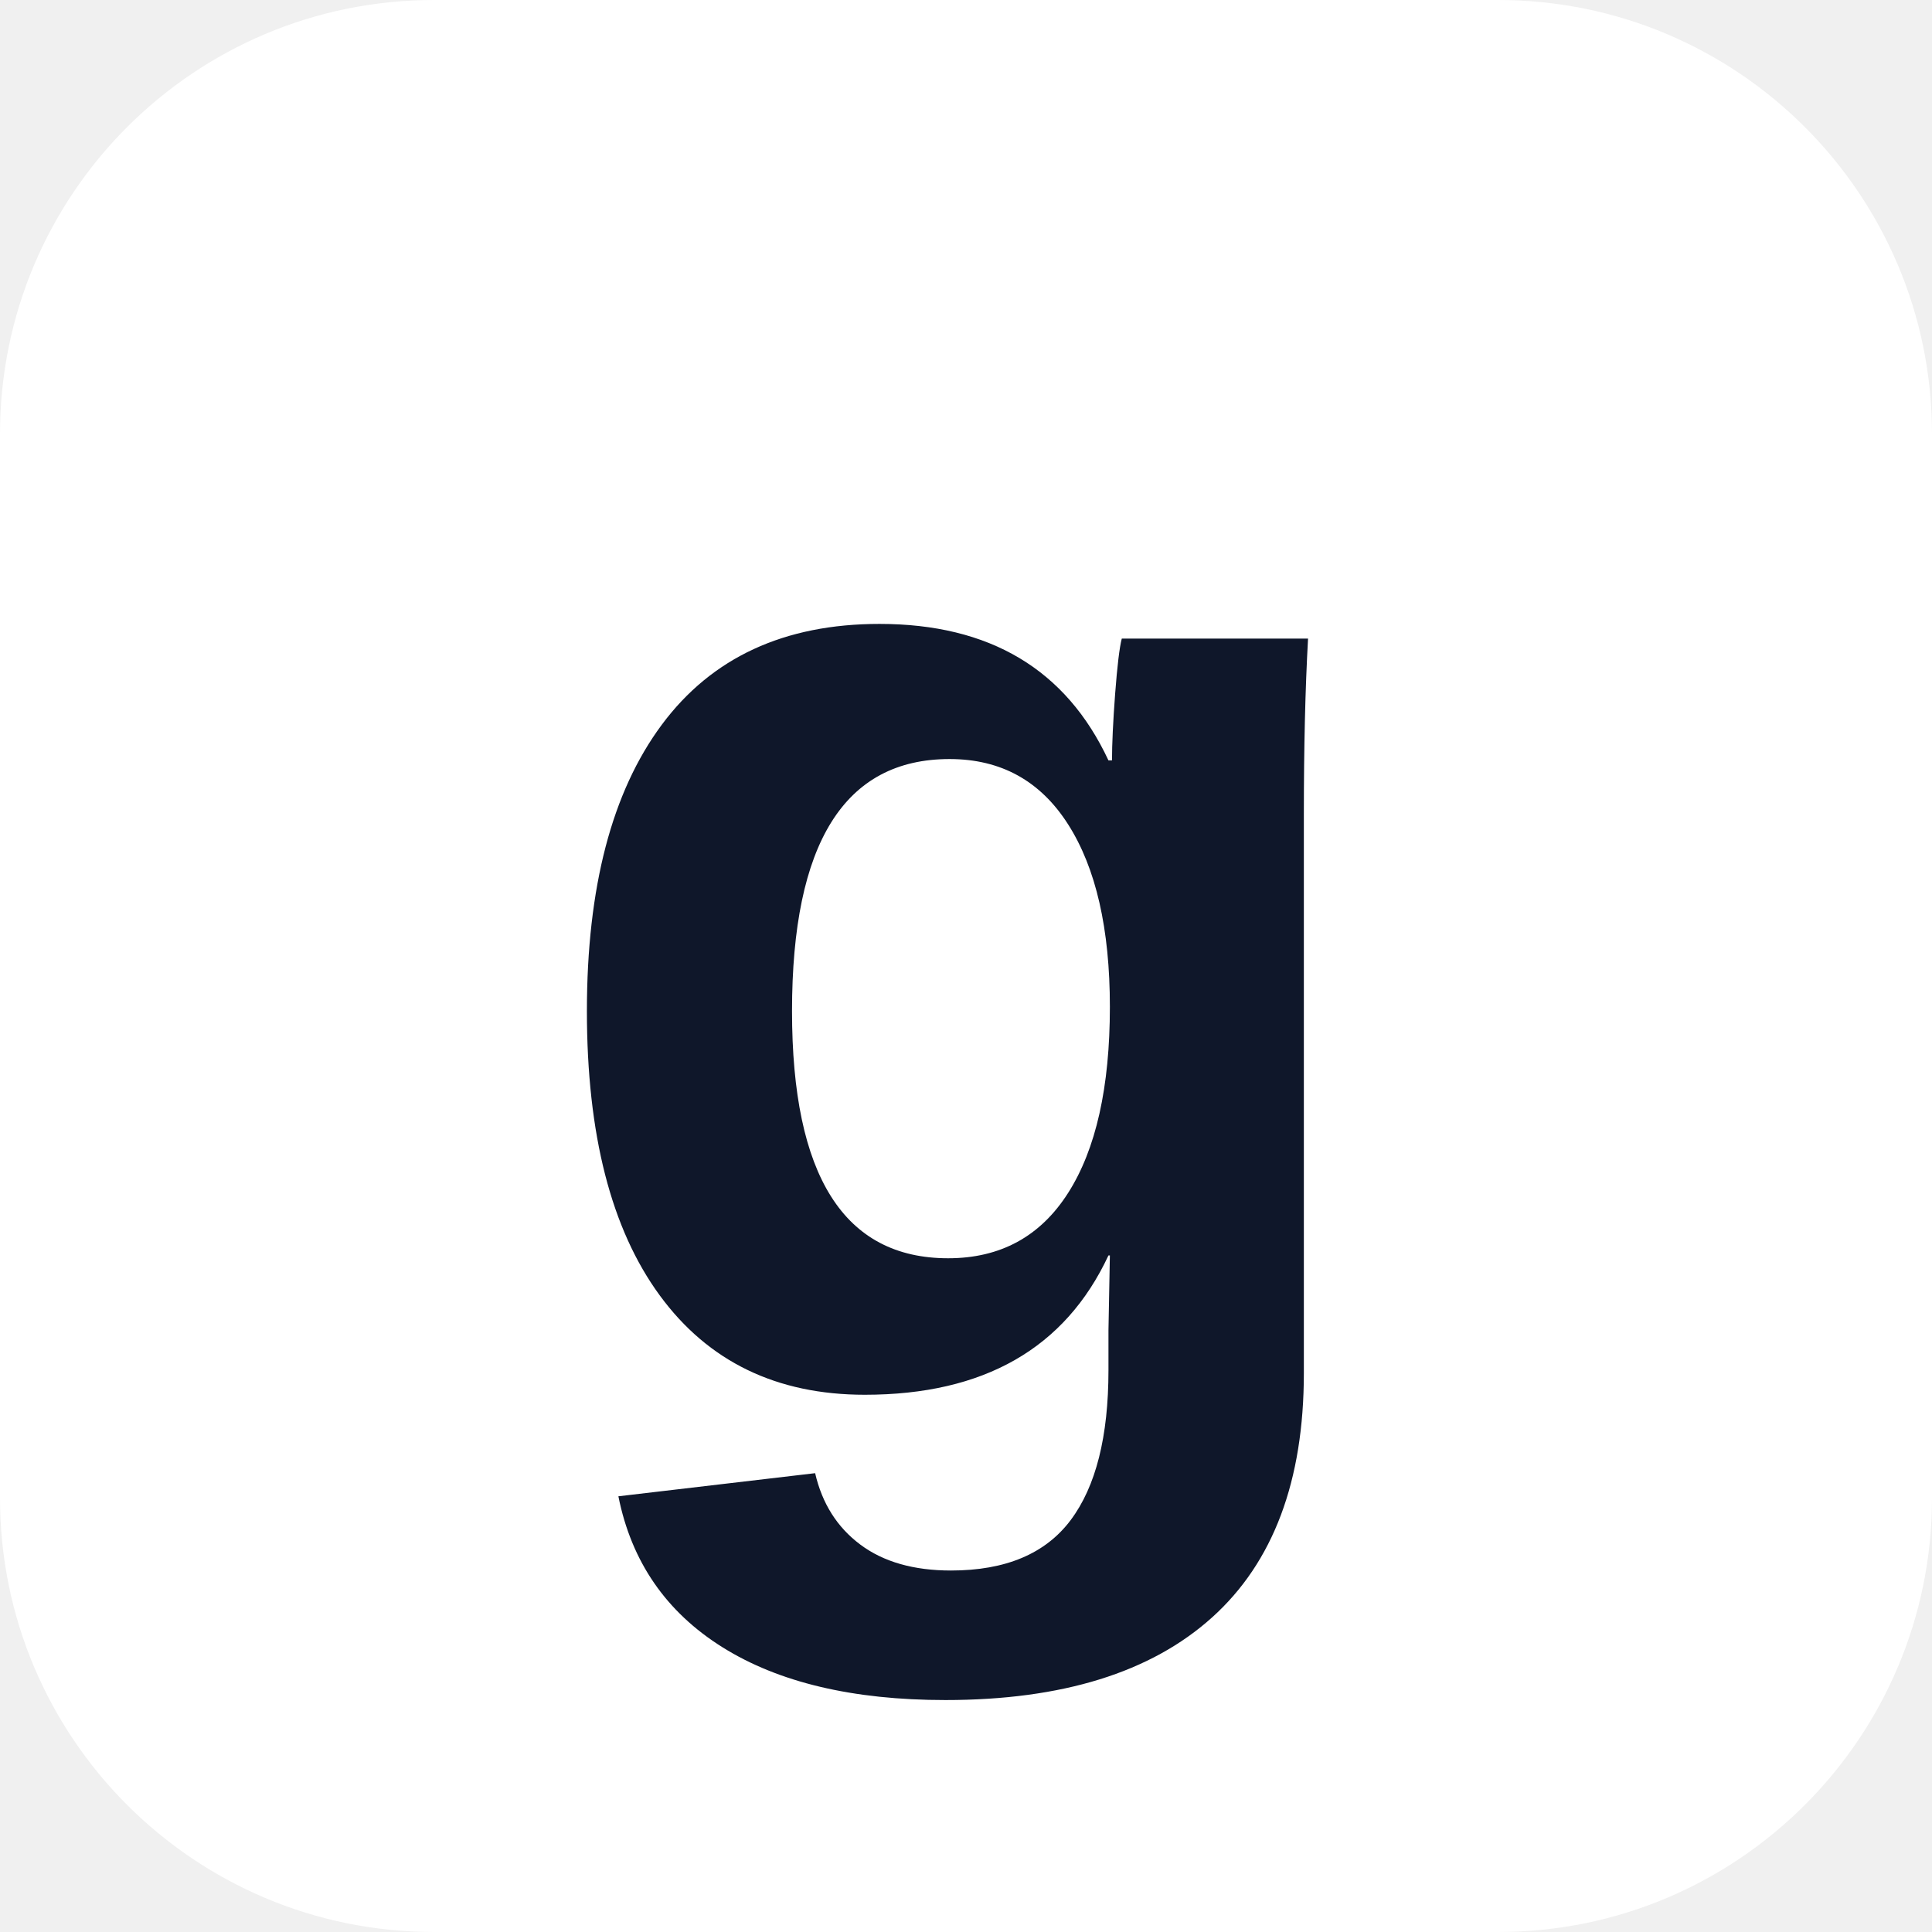
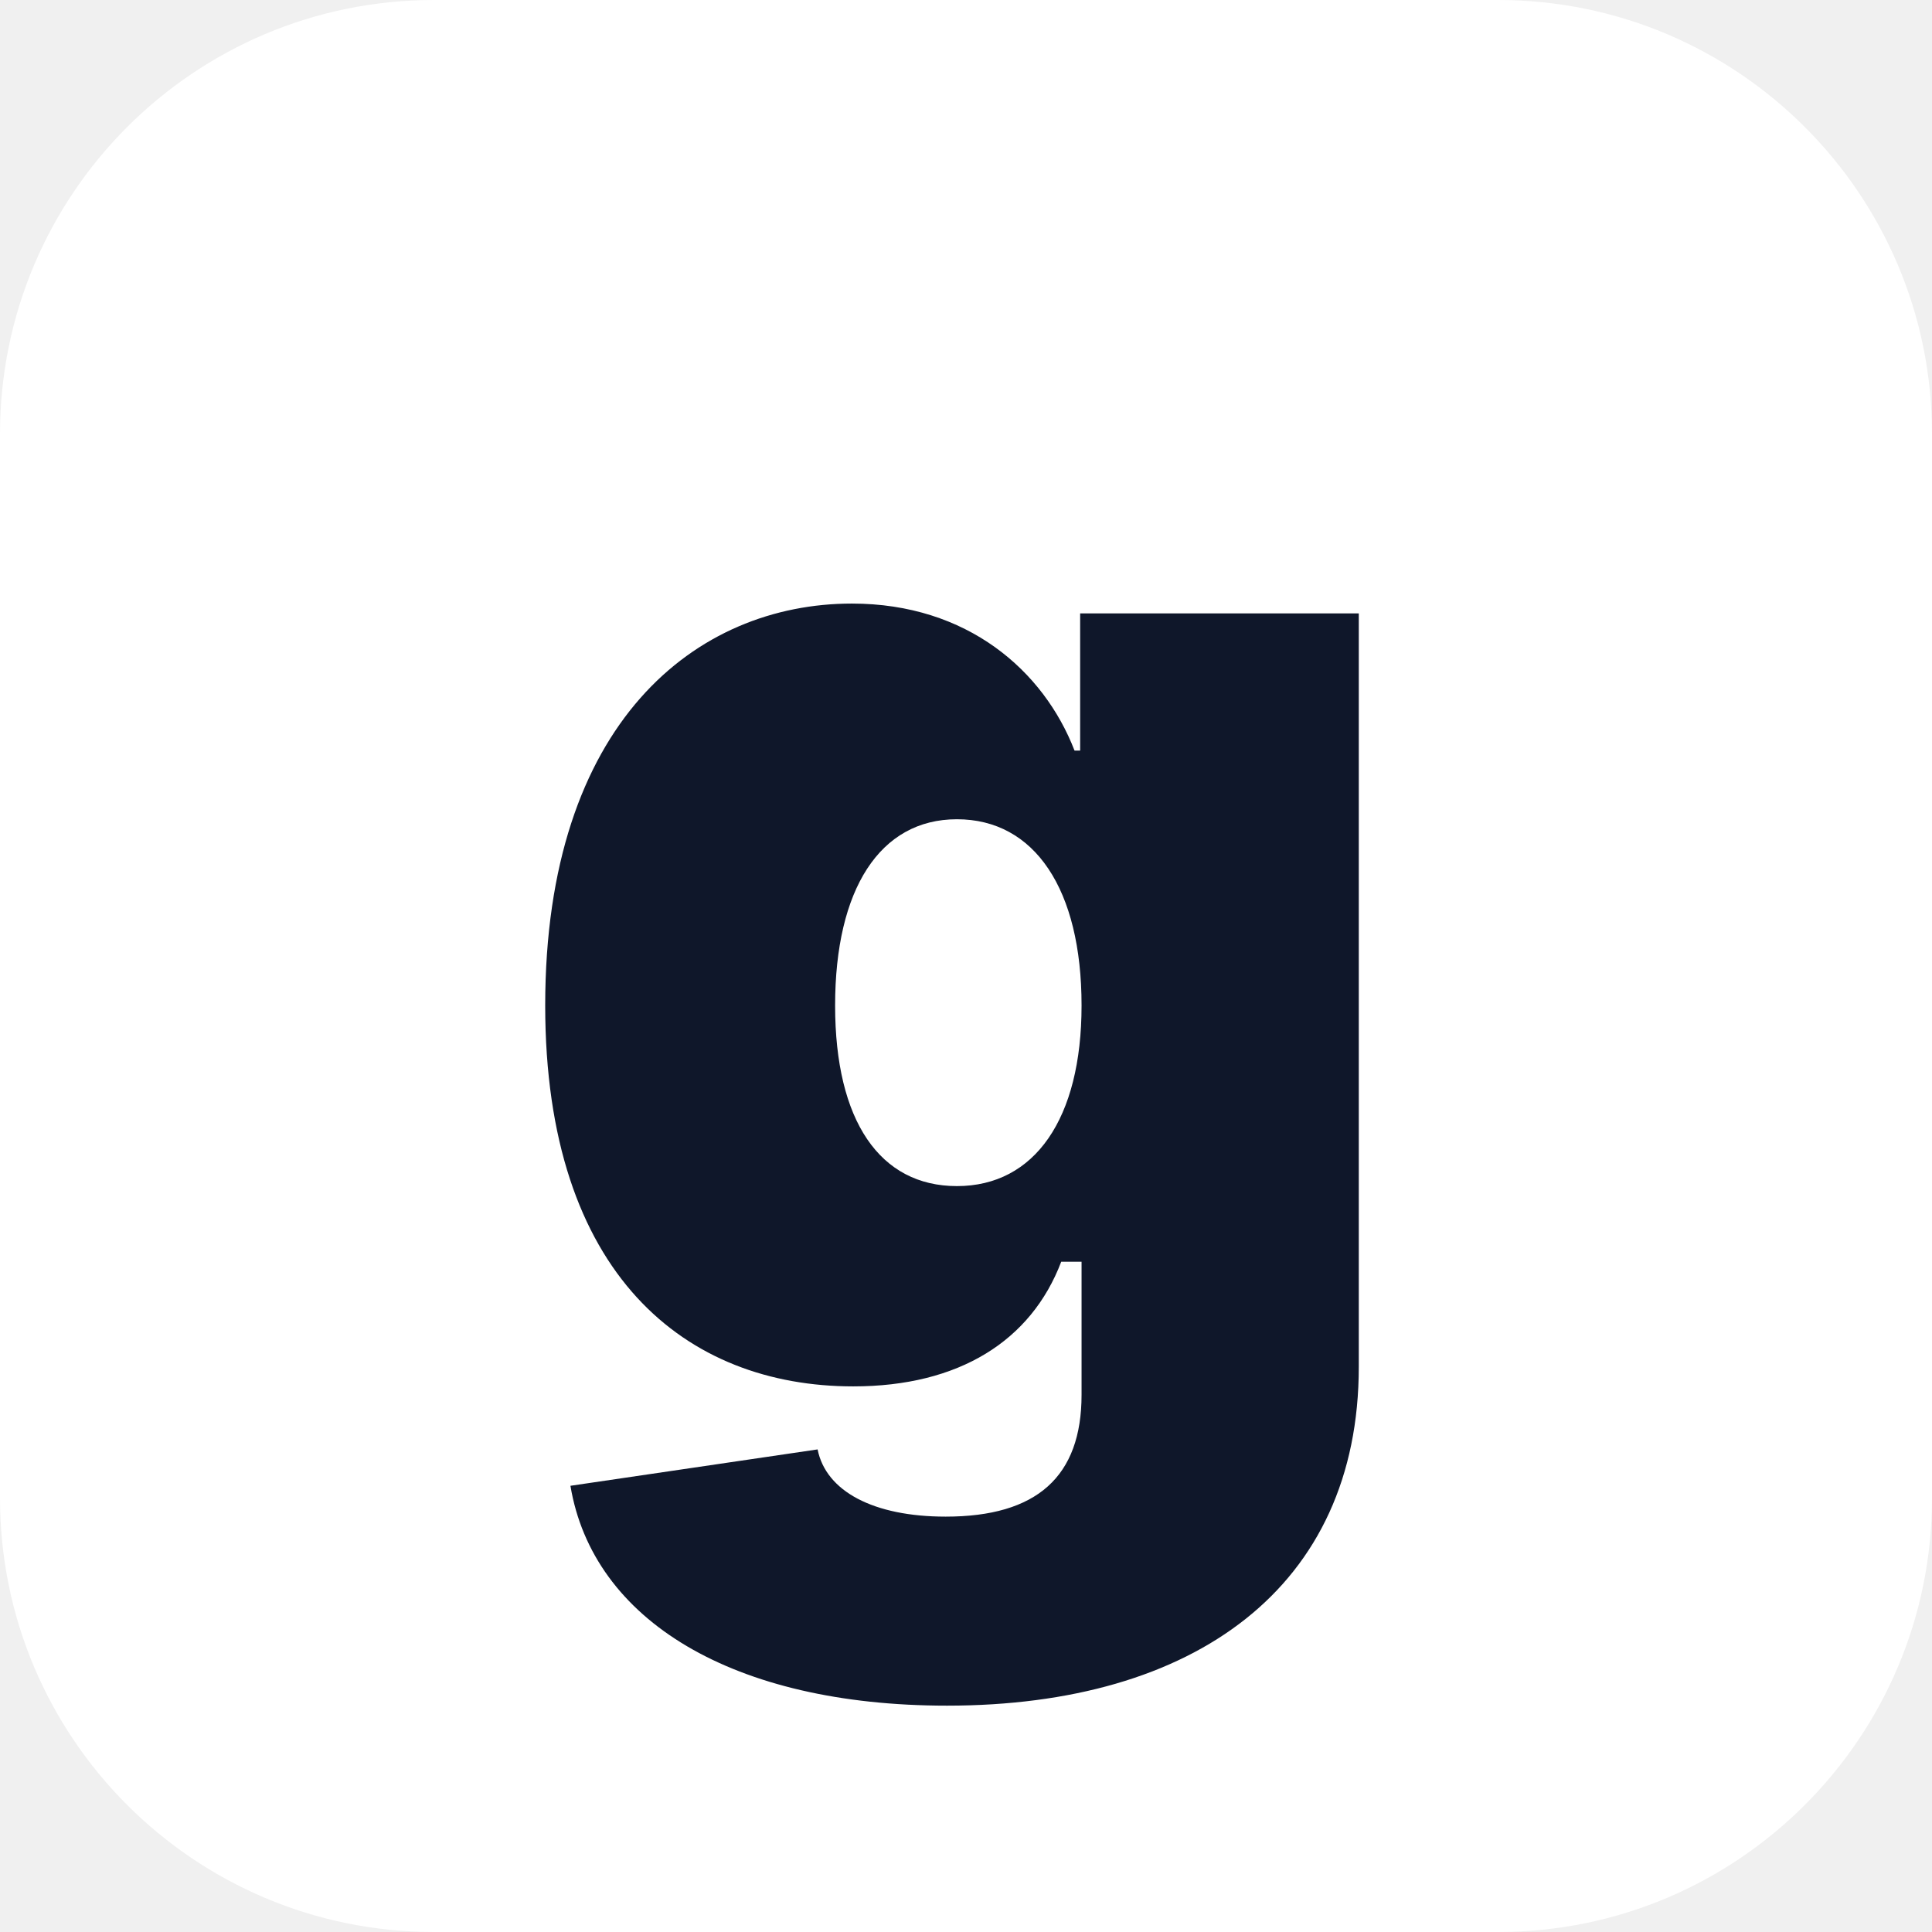
<svg xmlns="http://www.w3.org/2000/svg" viewBox="0 0 512 512">
  <rect width="512" height="512" rx="115" fill="#FFFFFF" />
-   <text x="256" y="370" text-anchor="middle" font-family="'Space Grotesk', Arial, Helvetica, sans-serif" font-size="380" font-weight="700" fill="#0F172A">g</text>
+   <text x="256" y="370" text-anchor="middle" font-family="Inter, Arial, Helvetica, sans-serif" font-size="380" font-weight="900" fill="#0F172A">g</text>
</svg>
